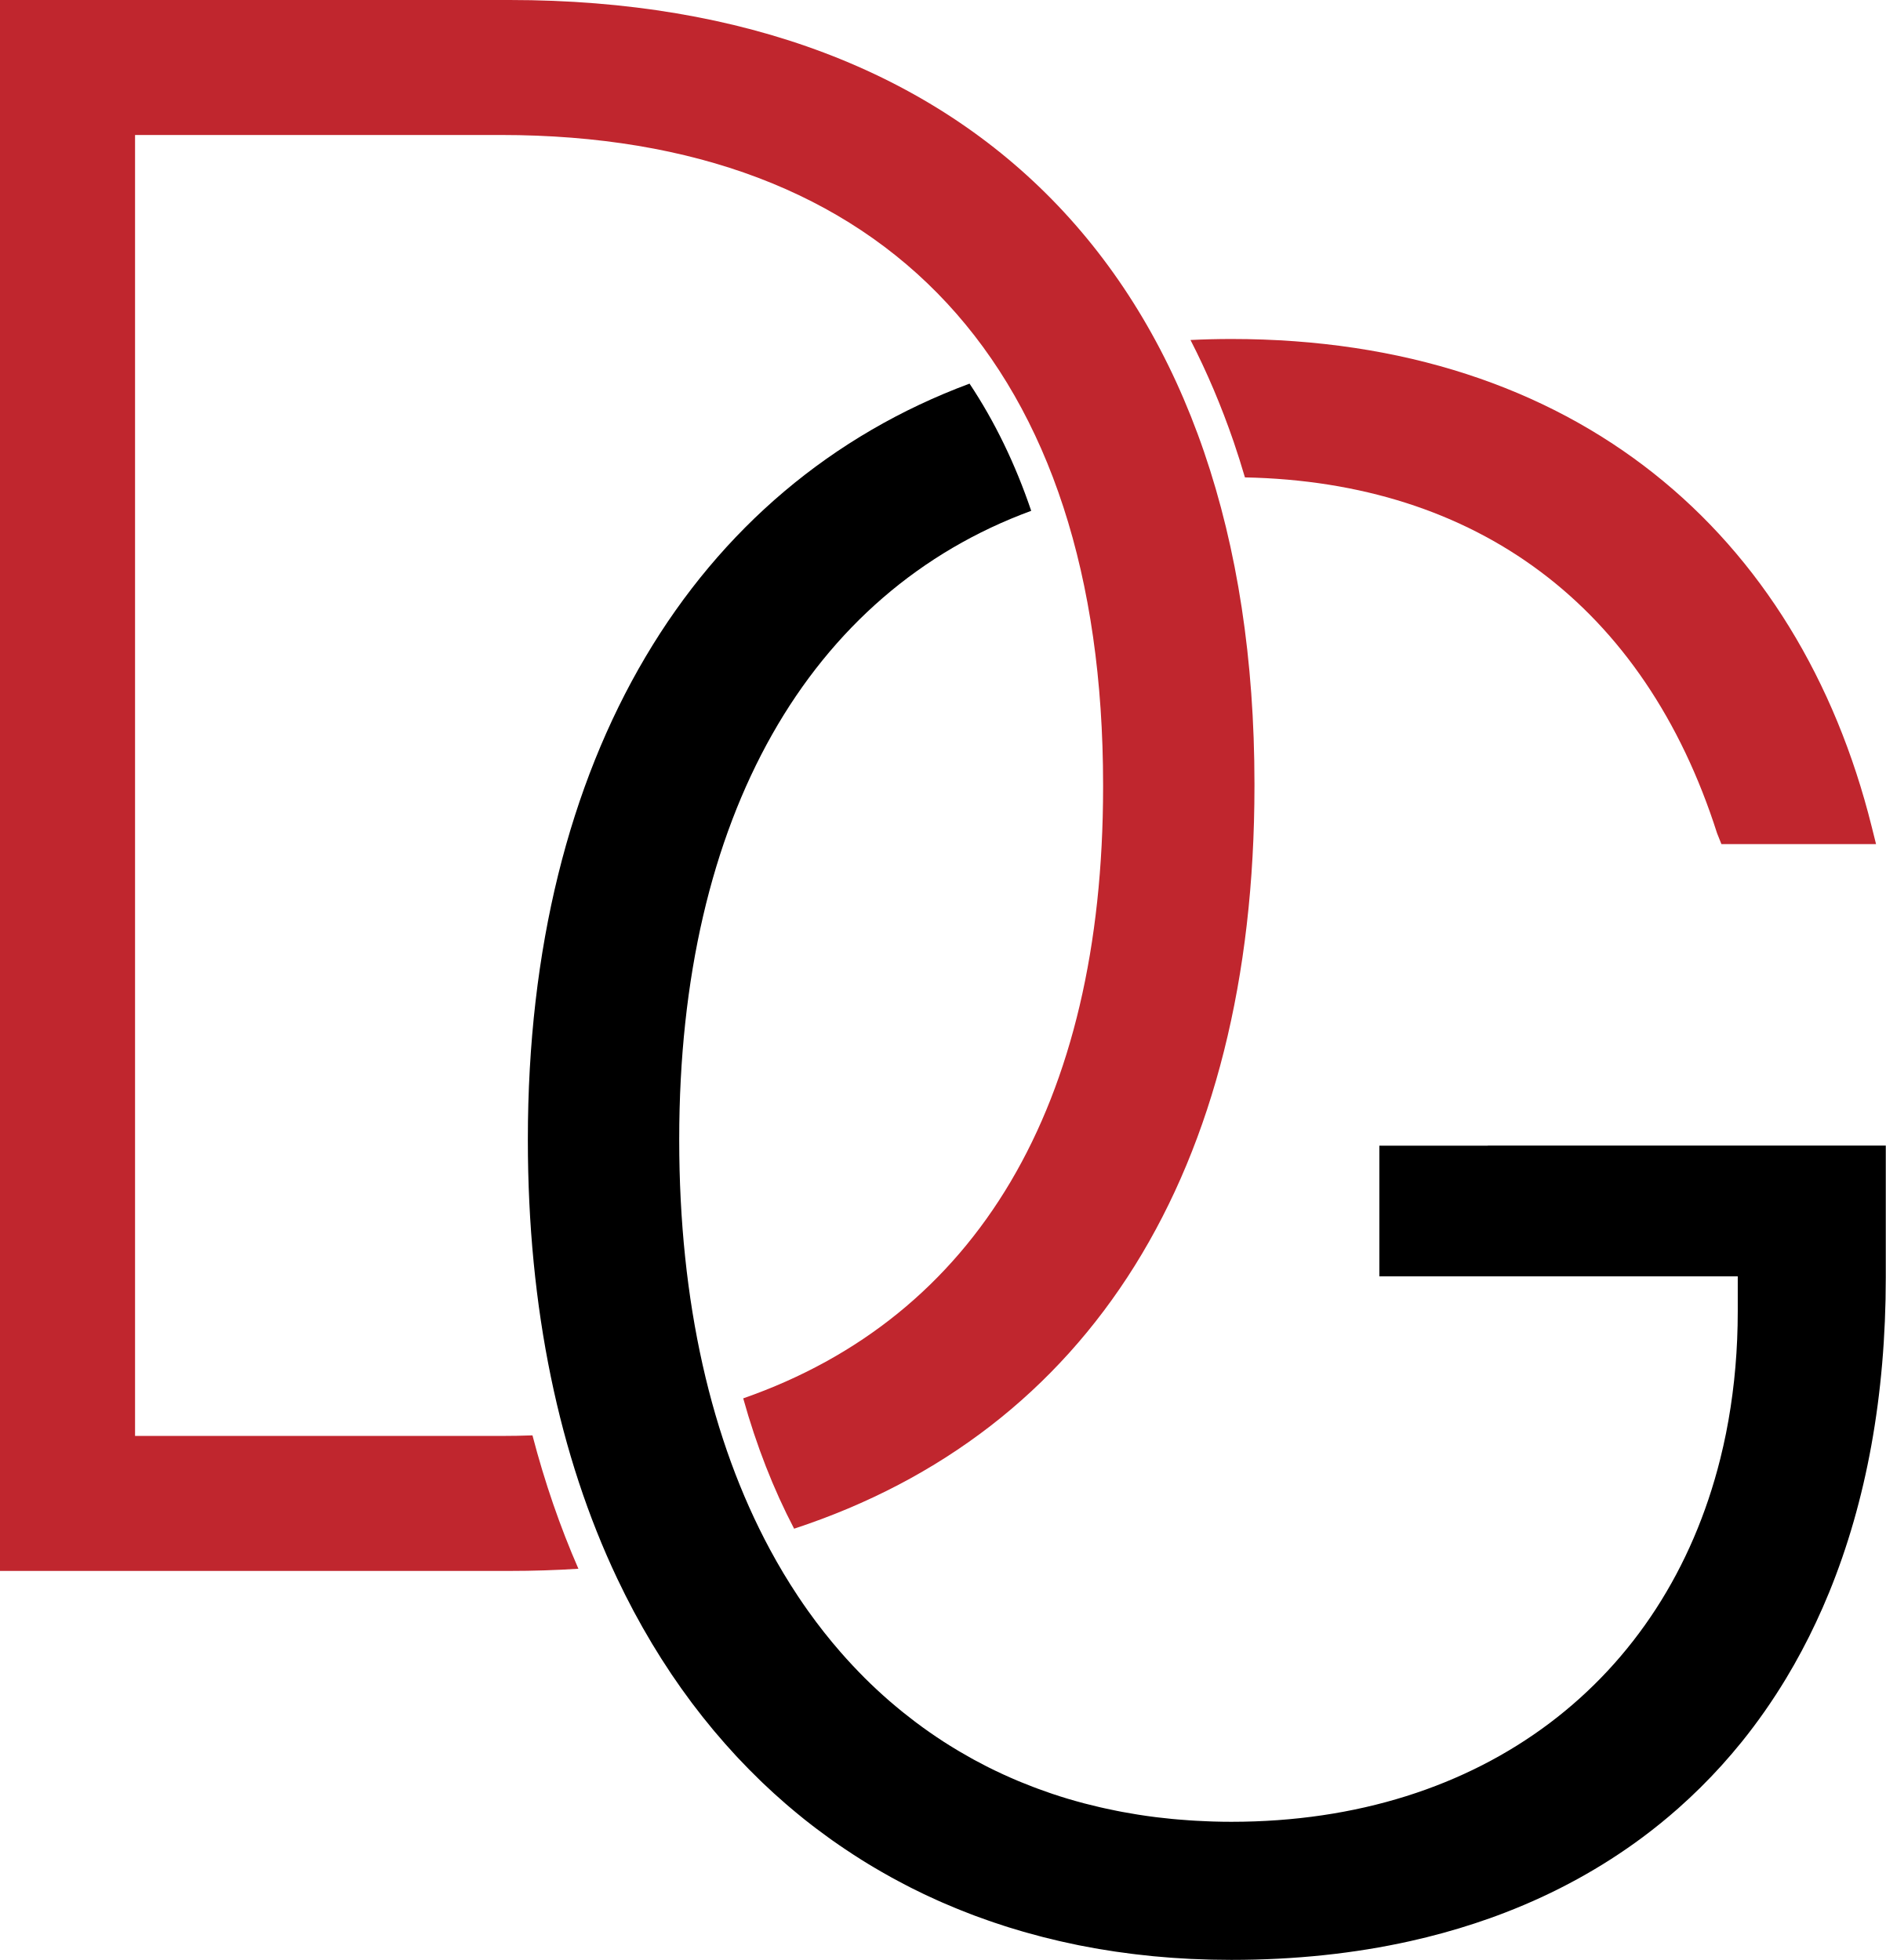
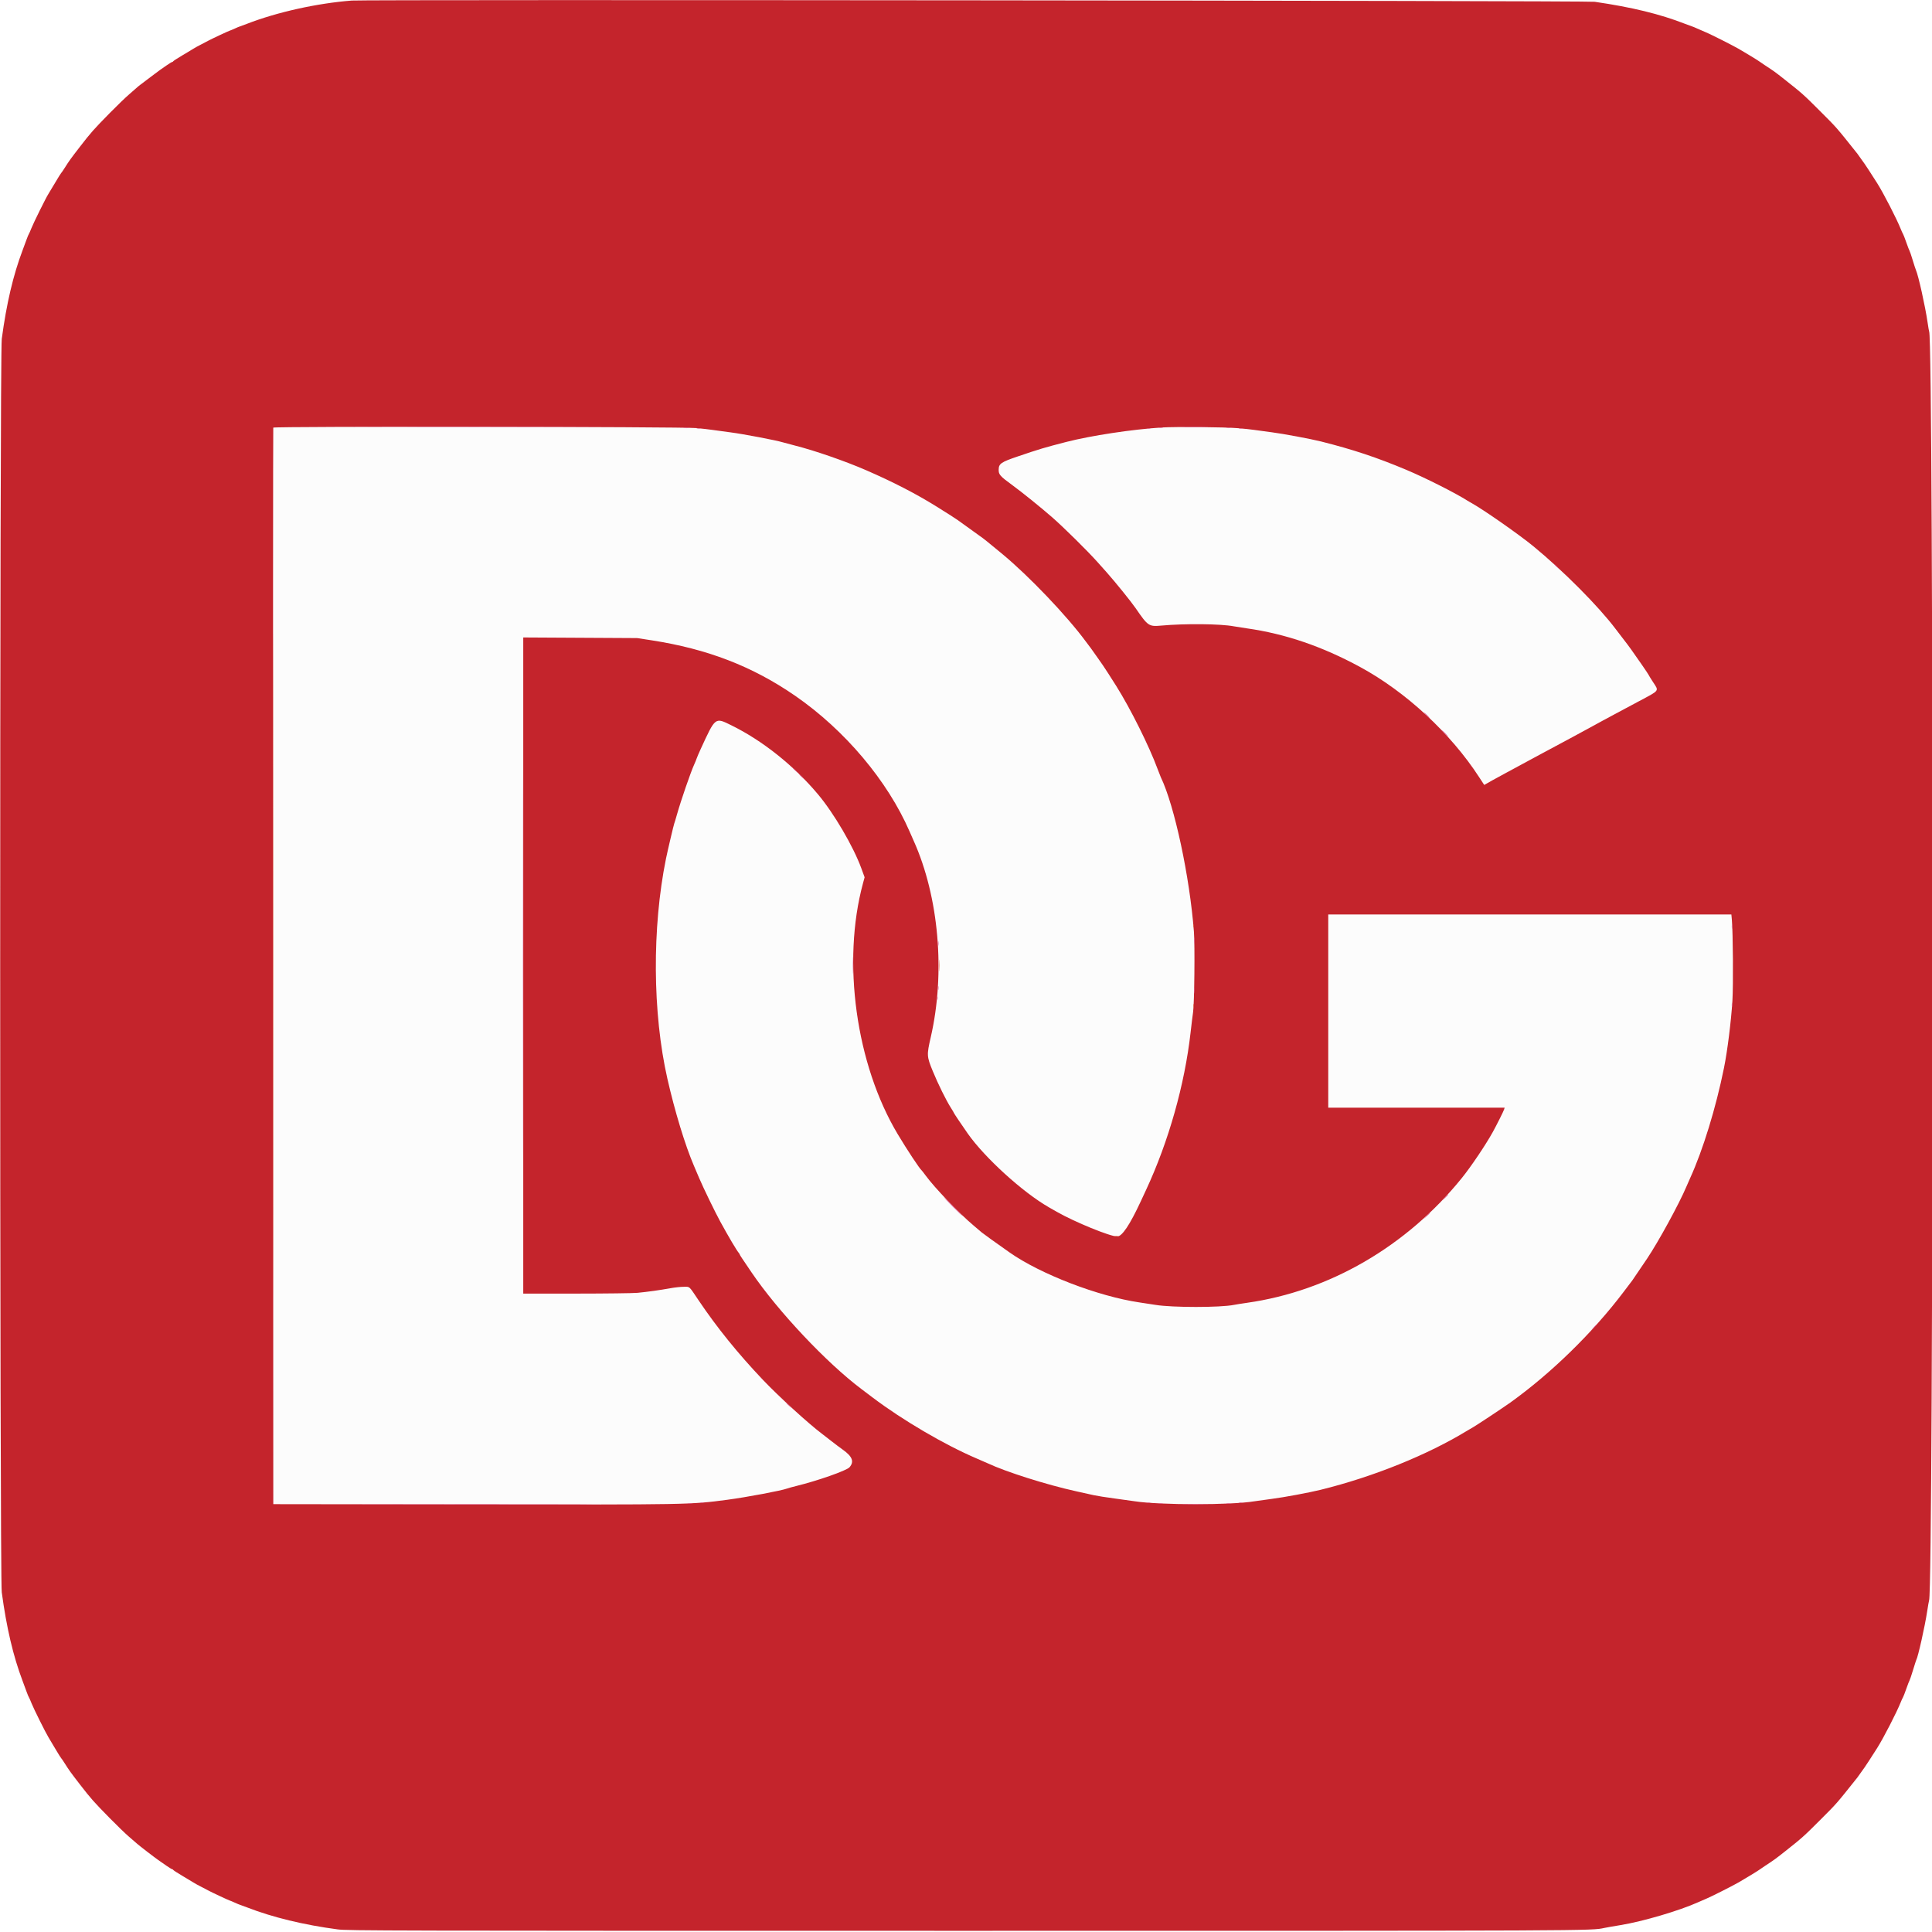
- <svg xmlns="http://www.w3.org/2000/svg" version="1.1" width="633.55" height="658.62">
-   <svg viewBox="0 0 633.55 658.62">
-     <defs>
-       <style>.f{fill:#c0262e;}</style>
-     </defs>
-     <g id="SvgjsG1004" />
-     <g id="SvgjsG1003">
-       <g id="SvgjsG1002">
-         <path class="f" d="M628.79,277.8c-24.51-98.41-99.5-163.89-215.1-163.89-4.64,0-9.22,.12-13.75,.34,5.54,10.79,10.38,22.2,14.5,34.2,1.34,3.92,2.6,7.92,3.79,11.97,77.77,1.55,134.21,43.13,158.61,119.57l1.46,3.66h51.95l-1.46-5.85Z" />
-       </g>
-       <g id="SvgjsG1001">
-         <path d="M499.85,384.99h-36.46v43.9h120.4v11.71c0,1.59-.02,3.18-.05,4.76-.13,6.31-.53,12.5-1.18,18.55-.33,3.02-.72,6.01-1.17,8.97-.45,2.95-.97,5.87-1.54,8.75-.58,2.88-1.22,5.72-1.92,8.53-18.54,74.35-79.73,122.02-164.25,122.02-2,0-3.99-.03-5.96-.09-.62-.02-1.23-.05-1.85-.07-1.37-.05-2.73-.11-4.09-.19-.69-.04-1.38-.08-2.07-.13-1.31-.09-2.62-.19-3.93-.3-.64-.06-1.29-.11-1.93-.17-1.54-.15-3.07-.32-4.59-.5-.37-.04-.75-.08-1.12-.13-1.9-.24-3.78-.5-5.65-.8-.44-.07-.87-.15-1.31-.22-1.43-.23-2.85-.48-4.26-.74-.6-.11-1.19-.23-1.78-.35-1.28-.25-2.55-.52-3.81-.8-.58-.13-1.17-.26-1.75-.39-1.37-.32-2.73-.65-4.09-1-.43-.11-.86-.21-1.28-.32-1.81-.48-3.6-.98-5.38-1.51-.05-.01-.09-.03-.14-.04-1.7-.51-3.38-1.05-5.06-1.61-.44-.15-.88-.3-1.33-.46-1.29-.44-2.58-.9-3.86-1.38-.48-.18-.97-.36-1.45-.55-1.3-.5-2.59-1.01-3.87-1.53-.39-.16-.78-.32-1.17-.48-3.37-1.42-6.69-2.94-9.93-4.57-.22-.11-.45-.23-.67-.34-1.38-.7-2.75-1.42-4.1-2.16-.35-.19-.71-.39-1.06-.59-1.27-.7-2.52-1.42-3.77-2.16-.31-.19-.63-.37-.94-.56-1.47-.88-2.93-1.78-4.37-2.71-.05-.03-.09-.06-.14-.09-3.1-2.01-6.13-4.12-9.09-6.34-.21-.15-.41-.31-.62-.47-1.26-.95-2.5-1.92-3.73-2.91-.23-.18-.46-.37-.68-.55-1.31-1.07-2.61-2.15-3.89-3.26-.08-.07-.16-.14-.25-.21-2.85-2.48-5.62-5.06-8.31-7.74-.04-.04-.07-.07-.1-.11-1.27-1.27-2.51-2.56-3.74-3.87-.14-.15-.29-.31-.43-.46-1.19-1.27-2.36-2.57-3.51-3.89-.08-.09-.16-.18-.25-.28-3.78-4.33-7.38-8.89-10.79-13.68-.07-.09-.13-.18-.2-.28-1.07-1.5-2.12-3.03-3.15-4.58-.07-.11-.15-.22-.22-.33-3.3-4.97-6.41-10.15-9.32-15.56h0c-19.74-36.64-30.51-83.19-30.51-137.6v-.37c0-108.41,43.87-183.8,118.25-211.1-5.36-15.8-12.28-30.06-20.72-42.74-92.44,34.39-148.38,125.87-148.38,253.84v.37h0c0,56.56,10.56,106.26,30.02,147.31h0c1.79,3.78,3.66,7.49,5.6,11.13l.02,.03c1.93,3.61,3.94,7.15,6.02,10.62l.07,.12c2.06,3.43,4.19,6.78,6.39,10.06,.05,.08,.1,.15,.15,.23,2.17,3.23,4.42,6.39,6.73,9.48,.09,.12,.18,.24,.27,.36,2.28,3.03,4.62,5.98,7.02,8.86,.14,.17,.28,.34,.43,.51,2.36,2.81,4.78,5.55,7.26,8.23,.21,.22,.42,.45,.63,.67,2.43,2.59,4.92,5.12,7.46,7.58,.29,.28,.58,.55,.86,.83,2.49,2.38,5.03,4.69,7.62,6.93,.38,.33,.76,.65,1.14,.98,1.61,1.37,3.24,2.72,4.89,4.05,.15,.12,.31,.25,.46,.37,.79,.63,1.59,1.25,2.39,1.87,.48,.37,.96,.74,1.44,1.1,1.25,.95,2.52,1.89,3.8,2.81,.57,.41,1.14,.83,1.72,1.24,.76,.54,1.53,1.07,2.3,1.6,.59,.41,1.18,.81,1.77,1.2,1,.67,2.01,1.34,3.02,2,.87,.57,1.75,1.13,2.63,1.68,.73,.46,1.47,.91,2.2,1.36,.71,.43,1.42,.86,2.14,1.28,.81,.48,1.61,.96,2.43,1.42,1.11,.64,2.23,1.27,3.35,1.89,.7,.38,1.4,.76,2.1,1.13,.84,.45,1.68,.89,2.52,1.33,.64,.33,1.27,.67,1.91,.99,1.31,.66,2.63,1.31,3.96,1.95,.66,.32,1.32,.63,1.99,.93,.96,.45,1.93,.89,2.9,1.33,.58,.26,1.15,.52,1.73,.77,1.4,.61,2.82,1.21,4.24,1.79,.62,.26,1.25,.51,1.87,.76,1.1,.44,2.21,.87,3.32,1.3,.5,.19,1,.39,1.51,.58,1.49,.56,3,1.1,4.51,1.62,.59,.2,1.18,.41,1.77,.61,1.24,.42,2.48,.83,3.73,1.23,.43,.14,.85,.28,1.28,.41,1.58,.49,3.17,.97,4.77,1.43,.55,.16,1.11,.32,1.67,.47,1.37,.39,2.76,.76,4.14,1.12,.35,.09,.7,.19,1.05,.28,1.66,.42,3.34,.83,5.02,1.22,.53,.12,1.06,.24,1.59,.36,1.51,.34,3.02,.66,4.54,.98,.27,.06,.54,.12,.81,.17,1.74,.35,3.5,.67,5.27,.99,.51,.09,1.01,.18,1.52,.26,1.64,.28,3.28,.55,4.93,.79,.2,.03,.39,.06,.59,.09,1.82,.27,3.65,.51,5.49,.74,.49,.06,.98,.12,1.47,.18,1.76,.21,3.53,.41,5.31,.58,.12,.01,.24,.03,.37,.04,1.88,.18,3.78,.34,5.69,.48,.48,.04,.97,.07,1.45,.1,1.87,.13,3.75,.25,5.65,.34,.06,0,.11,0,.17,0,1.94,.09,3.9,.16,5.86,.21,.48,.01,.97,.02,1.45,.03,1.97,.04,3.95,.07,5.95,.07,21.38,0,41.44-2.14,60.08-6.3,1.86-.42,3.71-.85,5.55-1.31,7.34-1.82,14.45-3.97,21.33-6.42,1.72-.61,3.42-1.25,5.11-1.9,8.45-3.26,16.52-7.01,24.2-11.23,7.69-4.22,14.98-8.9,21.88-14.03,4.14-3.08,8.13-6.32,11.98-9.73,5.13-4.54,10-9.36,14.6-14.45,2.3-2.55,4.53-5.16,6.7-7.84,5.41-6.71,10.39-13.84,14.94-21.37,1.82-3.01,3.56-6.09,5.24-9.24,.84-1.57,1.66-3.16,2.46-4.76,1.6-3.21,3.14-6.48,4.6-9.81,.73-1.67,1.44-3.35,2.14-5.05,12.49-30.55,19.05-66.12,19.05-105.93h0v-44.26h-133.7Z" />
-       </g>
-       <g id="SvgjsG1000">
-         <path class="f" d="M178.88,482.33c-3.49,.12-7.02,.19-10.6,.19H45.37V45.36h122.91c129.87,0,202.3,77.92,202.3,218.39v.73c0,107.1-42.56,178.08-120.9,205.41,4.43,15.89,10.16,30.52,17.1,43.8,98.97-32.54,154.65-119.96,154.65-249.58v-.73C421.42,96.58,328.87,0,171.2,0H0V527.88H171.2c7.87,0,15.57-.25,23.11-.73-6.17-14.12-11.32-29.09-15.43-44.82Z" />
-       </g>
-     </g>
-   </svg>
-   <style>@media (prefers-color-scheme: light) { :root { filter: none; } }
- @media (prefers-color-scheme: dark) { :root { filter: none; } }
- </style>
+ <svg xmlns="http://www.w3.org/2000/svg" id="svg" version="1.1" width="400" height="399.911" viewBox="0, 0, 400,399.911">
+   <g id="svgg">
+     <path id="path0" d="M56.667 199.917 L 56.667 311.333 98.958 311.333 C 125.921 311.332,142.096 311.271,143.583 311.163 C 146.578 310.946,150.515 310.537,151.583 310.332 C 152.042 310.244,153.617 309.980,155.083 309.745 C 161.396 308.732,171.368 305.981,175.419 304.135 C 176.189 303.785,176.534 302.716,176.179 301.784 C 176.091 301.552,174.931 300.550,173.471 299.444 C 168.940 296.011,167.591 294.899,163.751 291.424 C 159.201 287.307,153.085 280.727,149.724 276.333 C 147.420 273.321,145.771 271.051,144.518 269.167 C 142.589 266.264,142.019 265.891,140.434 266.493 C 139.814 266.729,134.783 267.448,132.000 267.699 C 130.316 267.851,126.351 267.917,118.917 267.917 L 108.250 267.917 108.250 199.917 L 108.250 131.917 118.583 131.917 C 132.413 131.917,135.803 132.226,143.167 134.161 C 145.347 134.734,148.255 135.621,148.917 135.915 C 149.192 136.037,149.834 136.288,150.343 136.471 C 167.907 142.798,184.596 159.650,190.316 176.833 C 190.514 177.429,190.754 178.071,190.849 178.260 C 191.712 179.972,193.650 188.717,194.098 192.917 C 194.878 200.238,193.954 212.338,192.244 217.184 C 191.906 218.140,191.928 218.362,192.520 219.988 C 194.273 224.801,197.837 231.441,200.343 234.562 C 202.801 237.624,203.733 238.718,205.149 240.199 C 207.030 242.169,209.951 244.802,211.750 246.150 C 212.392 246.631,213.029 247.112,213.167 247.220 C 213.614 247.571,216.471 249.500,216.543 249.500 C 216.582 249.500,217.244 249.881,218.015 250.348 C 219.632 251.326,222.034 252.555,223.833 253.324 C 224.521 253.618,225.338 253.974,225.649 254.115 C 228.227 255.284,231.445 256.053,232.159 255.671 C 233.567 254.917,239.635 241.621,241.905 234.312 C 242.208 233.337,242.499 232.469,242.552 232.384 C 242.605 232.298,242.909 231.220,243.226 229.989 C 243.544 228.757,243.850 227.634,243.906 227.493 C 244.048 227.139,245.110 222.296,245.513 220.167 C 245.844 218.418,246.534 213.413,246.835 210.583 C 247.464 204.672,247.463 195.194,246.834 189.250 C 246.433 185.461,245.724 180.627,245.244 178.417 C 244.025 172.799,243.248 169.748,242.239 166.613 C 241.272 163.605,240.139 160.392,239.760 159.583 C 239.632 159.308,239.338 158.596,239.108 158.000 C 232.077 139.796,215.696 119.298,199.806 108.819 C 199.470 108.598,198.532 107.973,197.723 107.430 C 195.208 105.747,191.907 103.667,191.749 103.667 C 191.714 103.667,191.212 103.389,190.634 103.049 C 182.625 98.341,171.324 93.844,162.000 91.656 C 160.854 91.387,159.279 91.016,158.500 90.831 C 157.721 90.646,155.921 90.310,154.500 90.084 C 153.079 89.857,151.542 89.597,151.083 89.505 C 150.049 89.298,146.040 88.892,142.833 88.671 C 141.317 88.566,124.816 88.503,98.542 88.502 L 56.667 88.500 56.667 199.917 M239.000 88.684 C 234.962 88.984,228.274 89.902,225.218 90.575 C 224.594 90.712,223.231 91.011,222.190 91.239 C 215.999 92.594,207.770 95.320,207.121 96.231 C 206.302 97.381,206.672 98.225,208.607 99.625 C 210.179 100.762,210.354 100.896,212.833 102.867 C 215.423 104.926,216.028 105.435,218.566 107.693 C 220.828 109.705,226.506 115.391,228.252 117.394 C 228.801 118.023,229.394 118.692,229.570 118.880 C 230.144 119.496,234.448 124.834,235.044 125.671 C 238.064 129.907,237.849 129.755,240.484 129.515 C 245.905 129.020,251.675 129.134,257.000 129.841 C 266.665 131.123,277.922 135.212,284.867 139.963 C 285.261 140.233,285.817 140.573,286.104 140.720 C 289.280 142.348,297.859 149.988,301.505 154.435 C 303.711 157.127,306.393 160.778,307.129 162.094 C 307.284 162.371,308.753 161.664,313.417 159.065 C 313.783 158.861,314.608 158.418,315.250 158.081 C 315.892 157.743,316.717 157.300,317.083 157.095 C 317.655 156.775,322.375 154.237,326.250 152.166 C 327.468 151.516,328.051 151.199,331.083 149.542 C 334.183 147.849,342.052 143.621,342.620 143.345 C 343.341 142.993,343.378 143.103,341.564 140.261 C 333.603 127.789,322.524 116.211,311.083 108.410 C 308.143 106.406,307.927 106.263,306.686 105.500 C 306.015 105.087,305.214 104.585,304.906 104.384 C 302.481 102.801,296.950 99.939,291.750 97.577 C 287.115 95.471,280.013 93.087,274.083 91.647 C 270.167 90.696,269.218 90.497,266.667 90.084 C 265.246 89.855,263.661 89.590,263.146 89.496 C 258.843 88.710,244.939 88.242,239.000 88.684 M148.137 149.589 C 146.967 150.224,142.856 159.923,140.545 167.500 C 135.568 183.818,134.410 203.587,137.499 219.500 C 137.597 220.004,137.795 221.054,137.938 221.833 C 138.967 227.410,142.012 237.506,143.996 241.917 C 144.161 242.283,144.501 243.108,144.750 243.750 C 145.421 245.473,149.158 252.981,150.351 255.000 C 152.249 258.214,155.679 263.583,156.363 264.411 C 156.442 264.506,157.236 265.558,158.129 266.750 C 160.408 269.791,160.926 270.433,163.304 273.167 C 166.884 277.282,172.777 283.003,176.667 286.141 C 177.262 286.622,177.913 287.151,178.113 287.317 C 178.602 287.725,182.811 290.859,183.333 291.205 C 183.563 291.357,184.387 291.920,185.167 292.457 C 185.946 292.993,186.902 293.611,187.292 293.830 C 187.681 294.049,188.000 294.289,188.000 294.364 C 188.000 294.439,188.074 294.500,188.163 294.500 C 188.253 294.500,188.728 294.757,189.219 295.071 C 192.944 297.453,199.434 300.750,205.167 303.172 C 207.661 304.225,212.598 305.954,215.667 306.849 C 216.629 307.129,217.904 307.501,218.500 307.675 C 219.096 307.849,220.296 308.147,221.167 308.336 C 222.037 308.526,223.353 308.827,224.090 309.004 C 234.311 311.459,253.434 312.112,263.146 310.337 C 263.661 310.243,265.246 309.978,266.667 309.749 C 269.222 309.336,270.190 309.132,274.083 308.185 C 280.095 306.723,287.077 304.380,291.750 302.257 C 296.962 299.889,303.733 296.383,304.680 295.562 C 304.825 295.436,304.993 295.333,305.053 295.333 C 305.386 295.333,311.108 291.485,313.974 289.333 C 318.354 286.044,321.109 283.690,324.895 280.000 C 331.761 273.308,336.099 268.005,341.362 259.870 C 342.446 258.195,343.333 256.792,343.333 256.752 C 343.333 256.713,343.749 255.984,344.257 255.132 C 351.839 242.422,357.209 224.986,358.490 208.917 C 358.919 203.532,358.868 193.410,358.395 190.042 L 358.295 189.333 316.648 189.333 L 275.000 189.333 275.000 209.333 L 275.000 229.333 293.333 229.333 C 303.417 229.333,311.667 229.376,311.667 229.428 C 311.667 229.575,308.823 235.024,308.499 235.497 C 308.341 235.728,307.850 236.517,307.409 237.250 C 306.573 238.638,304.756 241.260,303.250 243.250 C 299.258 248.527,289.941 257.147,286.104 259.114 C 285.817 259.260,285.261 259.601,284.867 259.870 C 278.832 263.999,269.369 267.697,260.167 269.523 C 253.112 270.923,242.331 270.952,234.917 269.591 C 232.851 269.212,228.492 268.203,227.750 267.932 C 227.383 267.798,226.521 267.526,225.833 267.328 C 213.297 263.710,198.688 253.326,190.786 242.417 C 189.980 241.304,187.626 237.893,187.417 237.534 C 187.325 237.377,186.976 236.799,186.641 236.249 C 184.799 233.228,182.442 228.450,181.502 225.833 C 181.288 225.237,181.058 224.675,180.992 224.583 C 180.756 224.259,179.301 219.548,178.674 217.083 C 177.838 213.794,177.466 211.676,176.829 206.583 C 176.392 203.092,176.493 194.567,177.006 191.667 C 177.095 191.162,177.322 189.700,177.510 188.417 C 177.698 187.133,178.080 185.150,178.360 184.008 C 178.909 181.766,178.911 181.190,178.373 179.995 C 178.188 179.585,177.843 178.762,177.606 178.167 C 175.930 173.947,172.441 168.283,168.830 163.917 C 167.876 162.763,164.301 159.203,162.833 157.945 C 161.962 157.199,161.212 156.549,161.167 156.501 C 160.778 156.091,157.483 153.767,156.018 152.869 C 150.812 149.679,149.204 149.009,148.137 149.589 " stroke="none" fill="#fcfcfc" fill-rule="evenodd" />
+     <path id="path1" d="M72.833 0.115 C 65.623 0.678,57.361 2.512,51.126 4.934 C 50.325 5.245,49.633 5.500,49.589 5.500 C 49.546 5.500,49.100 5.687,48.599 5.917 C 48.098 6.146,47.648 6.333,47.600 6.333 C 47.485 6.333,43.704 8.101,43.167 8.406 C 42.938 8.536,42.262 8.889,41.667 9.190 C 41.071 9.491,40.396 9.861,40.167 10.011 C 39.938 10.161,38.887 10.793,37.833 11.414 C 36.779 12.035,35.892 12.608,35.861 12.688 C 35.831 12.768,35.736 12.833,35.651 12.833 C 35.566 12.833,35.040 13.152,34.483 13.542 C 33.926 13.931,33.308 14.361,33.110 14.496 C 32.912 14.631,32.010 15.306,31.105 15.996 C 30.200 16.686,29.256 17.400,29.007 17.583 C 28.758 17.767,28.441 18.029,28.301 18.167 C 28.162 18.304,27.456 18.922,26.732 19.540 C 26.009 20.157,24.217 21.885,22.750 23.379 C 19.366 26.827,18.852 27.406,16.587 30.333 C 14.615 32.882,14.326 33.284,13.402 34.750 C 13.056 35.300,12.721 35.787,12.658 35.833 C 12.595 35.879,12.036 36.779,11.414 37.833 C 10.793 38.887,10.161 39.938,10.010 40.167 C 9.551 40.864,6.916 46.183,6.501 47.250 C 6.287 47.800,6.055 48.326,5.985 48.419 C 5.915 48.511,5.697 49.036,5.500 49.585 C 5.302 50.134,4.928 51.146,4.669 51.833 C 2.725 56.979,1.353 62.825,0.364 70.167 C -0.070 73.386,-0.070 326.447,0.364 329.667 C 1.353 337.009,2.725 342.854,4.669 348.000 C 4.928 348.688,5.302 349.699,5.500 350.248 C 5.697 350.797,5.916 351.322,5.986 351.415 C 6.057 351.507,6.313 352.088,6.555 352.706 C 6.968 353.756,9.450 358.742,10.021 359.667 C 10.162 359.896,10.788 360.946,11.411 362.000 C 12.034 363.054,12.595 363.954,12.658 364.000 C 12.721 364.046,13.056 364.533,13.402 365.083 C 14.326 366.549,14.615 366.951,16.587 369.500 C 18.852 372.427,19.366 373.007,22.750 376.454 C 24.217 377.948,26.006 379.676,26.727 380.294 C 27.448 380.911,28.207 381.567,28.413 381.750 C 28.931 382.208,31.930 384.516,32.772 385.103 C 33.150 385.367,33.918 385.902,34.478 386.292 C 35.038 386.681,35.566 387.000,35.651 387.000 C 35.736 387.000,35.831 387.065,35.861 387.145 C 35.892 387.225,36.779 387.799,37.833 388.420 C 38.887 389.041,39.938 389.672,40.167 389.822 C 40.396 389.973,41.071 390.342,41.667 390.643 C 42.262 390.944,42.938 391.297,43.167 391.427 C 43.704 391.733,47.485 393.500,47.600 393.500 C 47.648 393.500,48.098 393.688,48.599 393.917 C 49.100 394.146,49.546 394.333,49.589 394.333 C 49.633 394.333,50.325 394.588,51.126 394.899 C 56.450 396.968,62.854 398.522,69.917 399.462 C 71.954 399.733,79.698 399.750,199.750 399.750 C 330.841 399.750,329.404 399.756,332.167 399.159 C 332.579 399.070,334.079 398.807,335.500 398.575 C 340.134 397.819,347.703 395.588,351.583 393.836 C 351.950 393.670,352.702 393.346,353.254 393.114 C 354.298 392.677,358.533 390.542,359.941 389.742 C 361.118 389.073,364.055 387.283,364.250 387.116 C 364.342 387.037,364.867 386.678,365.417 386.318 C 367.298 385.088,367.586 384.880,369.417 383.432 C 373.153 380.478,373.411 380.247,376.829 376.828 C 380.390 373.267,380.082 373.618,384.563 367.996 C 384.674 367.857,385.021 367.369,385.334 366.913 C 385.647 366.457,385.967 366.008,386.045 365.917 C 386.165 365.777,387.387 363.896,388.645 361.917 C 389.936 359.886,392.719 354.475,393.532 352.417 C 393.713 351.959,393.919 351.509,393.991 351.417 C 394.062 351.325,394.369 350.537,394.672 349.667 C 394.975 348.796,395.280 348.008,395.349 347.915 C 395.418 347.822,395.745 346.856,396.074 345.768 C 396.404 344.680,396.706 343.737,396.746 343.673 C 397.097 343.105,398.524 336.746,398.991 333.667 C 399.165 332.521,399.349 331.471,399.399 331.333 C 400.334 328.775,400.349 70.175,399.414 68.662 C 399.377 68.603,399.228 67.736,399.083 66.736 C 398.597 63.399,397.177 57.020,396.675 55.917 C 396.591 55.733,396.285 54.796,395.995 53.833 C 395.705 52.871,395.412 52.008,395.345 51.917 C 395.278 51.825,394.975 51.038,394.672 50.167 C 394.369 49.296,394.062 48.508,393.991 48.416 C 393.919 48.324,393.713 47.874,393.532 47.416 C 392.719 45.358,389.936 39.947,388.645 37.917 C 387.387 35.937,386.165 34.057,386.045 33.917 C 385.967 33.825,385.647 33.377,385.334 32.920 C 385.021 32.464,384.674 31.977,384.563 31.837 C 380.082 26.215,380.390 26.566,376.829 23.005 C 373.411 19.586,373.153 19.356,369.417 16.402 C 367.586 14.954,367.298 14.746,365.417 13.515 C 364.867 13.155,364.342 12.796,364.250 12.718 C 364.055 12.550,361.118 10.760,359.941 10.092 C 358.530 9.291,354.297 7.155,353.254 6.719 C 352.702 6.488,351.854 6.120,351.370 5.900 C 350.886 5.680,350.454 5.500,350.411 5.500 C 350.367 5.500,349.675 5.245,348.874 4.934 C 343.629 2.896,337.935 1.507,330.167 0.370 C 328.562 0.135,75.786 -0.115,72.833 0.115 M144.250 88.633 C 145.350 88.738,146.775 88.901,147.417 88.996 C 148.058 89.090,149.783 89.324,151.250 89.516 C 153.957 89.870,160.563 91.129,162.083 91.581 C 162.542 91.718,163.667 92.018,164.583 92.249 C 168.648 93.273,174.937 95.451,179.310 97.350 C 184.890 99.773,189.694 102.251,193.917 104.885 C 196.341 106.396,197.911 107.402,198.333 107.712 C 199.446 108.530,202.572 110.779,202.904 111.000 C 203.532 111.418,204.434 112.141,207.574 114.745 C 213.072 119.303,220.856 127.468,224.796 132.808 C 225.314 133.509,225.801 134.158,225.880 134.250 C 225.959 134.342,226.465 135.054,227.004 135.833 C 227.544 136.612,228.122 137.438,228.289 137.667 C 228.557 138.034,230.055 140.352,231.089 142.000 C 234.081 146.767,237.914 154.463,239.681 159.250 C 239.952 159.983,240.245 160.733,240.334 160.917 C 243.170 166.809,246.314 181.485,247.188 192.917 C 247.404 195.744,247.283 207.704,247.020 209.500 C 246.919 210.188,246.684 212.105,246.497 213.762 C 245.282 224.538,241.957 236.306,237.294 246.333 C 236.974 247.021,236.468 248.108,236.170 248.750 C 233.904 253.622,232.309 256.000,231.306 256.000 C 229.826 256.000,222.512 253.011,218.787 250.884 C 218.217 250.559,217.489 250.143,217.170 249.961 C 211.770 246.873,203.883 239.703,200.348 234.667 C 199.117 232.913,197.500 230.505,197.500 230.425 C 197.500 230.378,197.225 229.910,196.889 229.385 C 195.897 227.834,194.215 224.430,193.116 221.750 C 191.868 218.706,191.853 218.449,192.703 214.750 C 195.761 201.444,194.397 185.737,189.172 174.083 C 189.007 173.717,188.628 172.854,188.329 172.167 C 183.761 161.653,174.917 151.161,164.639 144.060 C 155.806 137.959,146.426 134.339,134.833 132.556 L 131.917 132.108 120.125 132.043 L 108.333 131.978 108.333 199.906 L 108.333 267.833 119.375 267.827 C 125.448 267.824,131.129 267.752,132.000 267.667 C 134.098 267.462,136.762 267.090,138.778 266.718 C 139.679 266.552,140.930 266.417,141.557 266.417 C 142.872 266.417,142.557 266.129,144.667 269.263 C 148.441 274.870,152.790 280.246,157.938 285.668 C 161.180 289.082,167.382 294.749,170.159 296.833 C 170.465 297.063,171.322 297.728,172.065 298.312 C 172.807 298.897,173.903 299.722,174.499 300.146 C 176.485 301.558,176.889 302.625,175.875 303.789 C 175.282 304.469,169.291 306.573,164.833 307.665 C 164.054 307.856,163.229 308.084,163.000 308.173 C 161.884 308.604,154.505 309.994,150.583 310.511 C 142.898 311.525,142.852 311.526,97.333 311.468 L 56.583 311.417 56.541 200.083 C 56.517 138.850,56.535 88.654,56.579 88.536 C 56.690 88.244,141.162 88.337,144.250 88.633 M256.333 88.654 C 257.479 88.748,258.942 88.902,259.583 88.996 C 260.225 89.090,261.912 89.318,263.333 89.503 C 265.728 89.815,271.369 90.869,273.500 91.403 C 280.025 93.037,285.114 94.729,291.167 97.276 C 295.141 98.948,301.418 102.116,303.833 103.668 C 303.971 103.757,304.308 103.953,304.583 104.104 C 307.068 105.468,314.480 110.643,317.480 113.109 C 323.657 118.183,330.907 125.472,334.472 130.192 C 334.842 130.682,335.619 131.696,336.198 132.445 C 337.352 133.938,337.819 134.587,339.921 137.621 C 340.698 138.742,341.333 139.696,341.333 139.741 C 341.333 139.785,341.746 140.455,342.250 141.228 C 343.493 143.136,343.705 142.851,339.302 145.194 C 337.177 146.325,334.946 147.518,334.344 147.846 C 333.742 148.174,332.575 148.802,331.750 149.241 C 330.925 149.680,330.025 150.172,329.750 150.336 C 329.332 150.584,322.608 154.208,319.083 156.085 C 318.533 156.378,317.633 156.864,317.083 157.164 C 316.533 157.464,314.208 158.720,311.917 159.955 C 309.625 161.190,307.654 162.279,307.538 162.374 C 307.421 162.470,307.302 162.518,307.274 162.482 C 307.246 162.446,306.785 161.742,306.250 160.917 C 300.368 151.841,291.057 143.221,281.592 138.089 C 273.730 133.826,266.108 131.225,258.167 130.096 C 257.112 129.946,255.875 129.753,255.417 129.666 C 252.697 129.150,245.369 129.078,240.468 129.519 C 237.846 129.755,237.686 129.647,235.108 125.896 C 234.194 124.567,230.835 120.413,229.116 118.486 C 228.823 118.157,227.987 117.220,227.257 116.403 C 225.186 114.082,220.244 109.200,217.822 107.083 C 215.564 105.109,211.543 101.864,209.607 100.452 C 207.020 98.565,206.743 98.248,206.766 97.203 C 206.793 96.004,207.275 95.672,210.667 94.518 C 215.204 92.975,216.249 92.662,220.750 91.504 C 225.876 90.186,234.465 88.885,240.541 88.507 C 243.446 88.326,253.480 88.419,256.333 88.654 M151.413 150.165 C 157.842 153.320,164.346 158.497,169.330 164.425 C 172.653 168.378,176.662 175.218,178.329 179.775 L 179.008 181.634 178.676 182.859 C 174.266 199.112,177.207 220.352,185.872 234.833 C 187.825 238.096,190.408 242.001,190.833 242.333 C 190.892 242.379,191.264 242.858,191.659 243.398 C 193.527 245.947,198.586 251.220,201.583 253.741 C 202.317 254.358,203.067 254.995,203.250 255.158 C 203.517 255.394,206.129 257.272,209.000 259.290 C 215.405 263.795,227.332 268.388,235.917 269.657 C 237.200 269.847,238.708 270.076,239.268 270.168 C 242.748 270.733,252.657 270.732,255.468 270.165 C 255.898 270.079,257.112 269.886,258.167 269.736 C 275.236 267.317,291.209 258.044,302.645 243.914 C 304.537 241.577,307.594 237.039,309.044 234.417 C 309.845 232.969,311.284 230.098,311.406 229.708 L 311.522 229.333 293.261 229.333 L 275.000 229.333 275.000 209.333 L 275.000 189.333 316.731 189.333 L 358.461 189.333 358.563 190.458 C 358.800 193.061,358.874 204.058,358.676 207.205 C 358.406 211.501,357.645 217.566,356.935 221.083 C 355.263 229.355,352.579 238.097,349.924 243.917 C 349.715 244.375,349.370 245.162,349.156 245.667 C 347.646 249.240,343.402 257.013,341.012 260.583 C 339.764 262.448,338.077 264.936,337.960 265.083 C 337.887 265.175,337.098 266.218,336.206 267.400 C 329.830 275.852,321.177 284.308,312.667 290.403 C 311.303 291.379,305.842 295.000,305.000 295.486 C 304.496 295.777,303.971 296.084,303.833 296.168 C 295.539 301.234,284.332 305.759,273.417 308.448 C 271.010 309.041,265.863 309.998,263.333 310.324 C 261.821 310.519,260.171 310.747,259.667 310.832 C 254.931 311.624,240.224 311.623,235.000 310.830 C 234.404 310.739,232.492 310.474,230.750 310.241 C 229.008 310.008,227.096 309.707,226.500 309.572 C 225.904 309.438,224.254 309.072,222.833 308.759 C 216.705 307.409,208.313 304.752,204.417 302.926 C 204.142 302.797,203.167 302.372,202.250 301.981 C 195.576 299.132,186.915 294.059,180.686 289.351 C 179.642 288.562,178.592 287.769,178.352 287.589 C 171.102 282.137,161.081 271.496,155.589 263.417 C 153.625 260.527,153.167 259.833,153.167 259.751 C 153.167 259.697,153.090 259.562,152.997 259.451 C 152.509 258.875,150.862 256.094,149.125 252.917 C 148.058 250.964,145.581 245.860,144.759 243.917 C 144.332 242.908,143.837 241.746,143.660 241.333 C 141.861 237.149,139.706 230.075,138.176 223.333 C 135.094 209.756,134.984 192.057,137.892 177.750 C 138.228 176.099,139.521 170.607,139.608 170.463 C 139.647 170.397,139.897 169.571,140.162 168.627 C 140.954 165.808,142.985 159.910,143.720 158.297 C 143.940 157.813,144.180 157.229,144.251 157.000 C 144.323 156.771,144.675 155.946,145.033 155.167 C 148.151 148.386,148.012 148.496,151.413 150.165 " stroke="none" fill="#c4242c" fill-rule="evenodd" />
+     <path id="path2" d="" stroke="none" fill="#e0c8100" fill-rule="evenodd" />
+     <path id="path3" d="M77.388 88.458 C 88.831 88.482,107.506 88.482,118.888 88.458 C 130.271 88.435,120.908 88.415,98.083 88.415 C 75.258 88.415,65.946 88.435,77.388 88.458 M245.042 88.458 C 246.302 88.486,248.365 88.486,249.625 88.458 C 250.885 88.430,249.854 88.406,247.333 88.406 C 244.813 88.406,243.781 88.430,245.042 88.458 M141.711 88.620 C 141.964 88.658,142.339 88.657,142.544 88.617 C 142.749 88.578,142.542 88.546,142.083 88.548 C 141.625 88.549,141.457 88.581,141.711 88.620 M239.958 88.618 C 240.165 88.657,240.502 88.657,240.708 88.618 C 240.915 88.578,240.746 88.545,240.333 88.545 C 239.921 88.545,239.752 88.578,239.958 88.618 M253.958 88.618 C 254.165 88.657,254.502 88.657,254.708 88.618 C 254.915 88.578,254.746 88.545,254.333 88.545 C 253.921 88.545,253.752 88.578,253.958 88.618 M144.294 88.785 C 144.501 88.824,144.801 88.823,144.960 88.781 C 145.120 88.739,144.950 88.707,144.583 88.709 C 144.217 88.711,144.086 88.745,144.294 88.785 M237.542 88.782 C 237.702 88.823,237.965 88.823,238.125 88.782 C 238.285 88.740,238.154 88.705,237.833 88.705 C 237.512 88.705,237.381 88.740,237.542 88.782 M256.542 88.782 C 256.702 88.823,256.965 88.823,257.125 88.782 C 257.285 88.740,257.154 88.705,256.833 88.705 C 256.512 88.705,256.381 88.740,256.542 88.782 M321.833 116.885 C 321.833 116.914,322.077 117.158,322.375 117.427 L 322.917 117.917 322.427 117.375 C 321.971 116.870,321.833 116.757,321.833 116.885 M108.249 199.917 C 108.249 237.317,108.268 252.592,108.292 233.861 C 108.315 215.131,108.315 184.531,108.292 165.861 C 108.268 147.192,108.249 162.517,108.249 199.917 M295.333 148.083 C 295.644 148.404,295.936 148.667,295.982 148.667 C 296.028 148.667,295.811 148.404,295.500 148.083 C 295.189 147.762,294.897 147.500,294.851 147.500 C 294.805 147.500,295.022 147.762,295.333 148.083 M299.083 151.833 C 299.441 152.200,299.772 152.500,299.818 152.500 C 299.863 152.500,299.608 152.200,299.250 151.833 C 298.892 151.467,298.562 151.167,298.516 151.167 C 298.470 151.167,298.725 151.467,299.083 151.833 M164.167 159.052 C 164.167 159.081,164.410 159.325,164.708 159.594 L 165.250 160.083 164.760 159.542 C 164.304 159.037,164.167 158.923,164.167 159.052 M165.500 160.385 C 165.500 160.414,165.744 160.658,166.042 160.927 L 166.583 161.417 166.094 160.875 C 165.638 160.370,165.500 160.257,165.500 160.385 M358.545 191.833 C 358.545 192.246,358.578 192.415,358.618 192.208 C 358.657 192.002,358.657 191.665,358.618 191.458 C 358.578 191.252,358.545 191.421,358.545 191.833 M247.218 194.750 C 247.219 195.300,247.250 195.505,247.287 195.205 C 247.325 194.906,247.324 194.456,247.286 194.205 C 247.248 193.955,247.217 194.200,247.218 194.750 M194.212 195.333 C 194.212 195.746,194.245 195.915,194.284 195.708 C 194.324 195.502,194.324 195.165,194.284 194.958 C 194.245 194.752,194.212 194.921,194.212 195.333 M176.569 199.917 C 176.569 201.567,176.594 202.219,176.624 201.367 C 176.655 200.514,176.654 199.164,176.624 198.367 C 176.593 197.569,176.569 198.267,176.569 199.917 M194.209 204.583 C 194.211 204.950,194.245 205.080,194.285 204.873 C 194.324 204.666,194.323 204.366,194.281 204.206 C 194.239 204.047,194.207 204.217,194.209 204.583 M247.218 205.083 C 247.219 205.633,247.250 205.838,247.287 205.539 C 247.325 205.239,247.324 204.789,247.286 204.539 C 247.248 204.288,247.217 204.533,247.218 205.083 M194.039 206.667 C 194.039 206.987,194.073 207.119,194.115 206.958 C 194.157 206.798,194.157 206.535,194.115 206.375 C 194.073 206.215,194.039 206.346,194.039 206.667 M358.542 208.083 C 358.544 208.450,358.578 208.580,358.618 208.373 C 358.658 208.166,358.656 207.866,358.615 207.706 C 358.573 207.547,358.540 207.717,358.542 208.083 M299.158 247.958 L 298.583 248.583 299.208 248.009 C 299.552 247.693,299.833 247.412,299.833 247.384 C 299.833 247.257,299.692 247.377,299.158 247.958 M197.250 249.833 C 198.347 250.933,199.282 251.833,199.328 251.833 C 199.374 251.833,198.514 250.933,197.417 249.833 C 196.320 248.733,195.384 247.833,195.339 247.833 C 195.293 247.833,196.153 248.733,197.250 249.833 M295.324 251.792 L 294.750 252.417 295.375 251.842 C 295.719 251.526,296.000 251.245,296.000 251.217 C 296.000 251.090,295.859 251.210,295.324 251.792 M329.906 274.875 L 329.417 275.417 329.958 274.927 C 330.463 274.471,330.577 274.333,330.448 274.333 C 330.419 274.333,330.175 274.577,329.906 274.875 M162.833 290.552 C 162.833 290.581,163.077 290.825,163.375 291.094 L 163.917 291.583 163.427 291.042 C 162.971 290.537,162.833 290.423,162.833 290.552 M145.042 311.115 C 145.202 311.157,145.465 311.157,145.625 311.115 C 145.785 311.073,145.654 311.039,145.333 311.039 C 145.012 311.039,144.881 311.073,145.042 311.115 M237.542 311.115 C 237.702 311.157,237.965 311.157,238.125 311.115 C 238.285 311.073,238.154 311.039,237.833 311.039 C 237.512 311.039,237.381 311.073,237.542 311.115 M256.542 311.115 C 256.702 311.157,256.965 311.157,257.125 311.115 C 257.285 311.073,257.154 311.039,256.833 311.039 C 256.512 311.039,256.381 311.073,256.542 311.115 M142.458 311.284 C 142.665 311.324,143.002 311.324,143.208 311.284 C 143.415 311.245,143.246 311.212,142.833 311.212 C 142.421 311.212,142.252 311.245,142.458 311.284 M239.958 311.284 C 240.165 311.324,240.502 311.324,240.708 311.284 C 240.915 311.245,240.746 311.212,240.333 311.212 C 239.921 311.212,239.752 311.245,239.958 311.284 M253.958 311.284 C 254.165 311.324,254.502 311.324,254.708 311.284 C 254.915 311.245,254.746 311.212,254.333 311.212 C 253.921 311.212,253.752 311.245,253.958 311.284 M77.555 311.458 C 89.090 311.482,107.915 311.482,119.388 311.458 C 130.862 311.435,121.425 311.415,98.417 311.415 C 75.408 311.415,66.021 311.435,77.555 311.458 M245.042 311.458 C 246.302 311.486,248.365 311.486,249.625 311.458 C 250.885 311.430,249.854 311.406,247.333 311.406 C 244.813 311.406,243.781 311.430,245.042 311.458 " stroke="none" fill="#e05898" fill-rule="evenodd" />
+     <path id="path4" d="M56.583 199.917 C 56.583 261.242,56.602 286.354,56.625 255.722 C 56.648 225.090,56.648 174.915,56.625 144.222 C 56.602 113.529,56.583 138.592,56.583 199.917 M247.039 191.667 C 247.039 191.987,247.073 192.119,247.115 191.958 C 247.157 191.798,247.157 191.535,247.115 191.375 C 247.073 191.215,247.039 191.346,247.039 191.667 M194.397 199.917 C 194.397 201.017,194.424 201.445,194.457 200.868 C 194.490 200.292,194.489 199.392,194.456 198.868 C 194.423 198.345,194.397 198.817,194.397 199.917 M247.042 208.250 C 247.044 208.617,247.078 208.747,247.118 208.540 C 247.158 208.332,247.156 208.032,247.115 207.873 C 247.073 207.714,247.040 207.883,247.042 208.250 M230.792 255.951 C 230.998 255.991,231.335 255.991,231.542 255.951 C 231.748 255.911,231.579 255.879,231.167 255.879 C 230.754 255.879,230.585 255.911,230.792 255.951 " stroke="none" fill="#e05c2c" fill-rule="evenodd" />
+   </g>
</svg>
